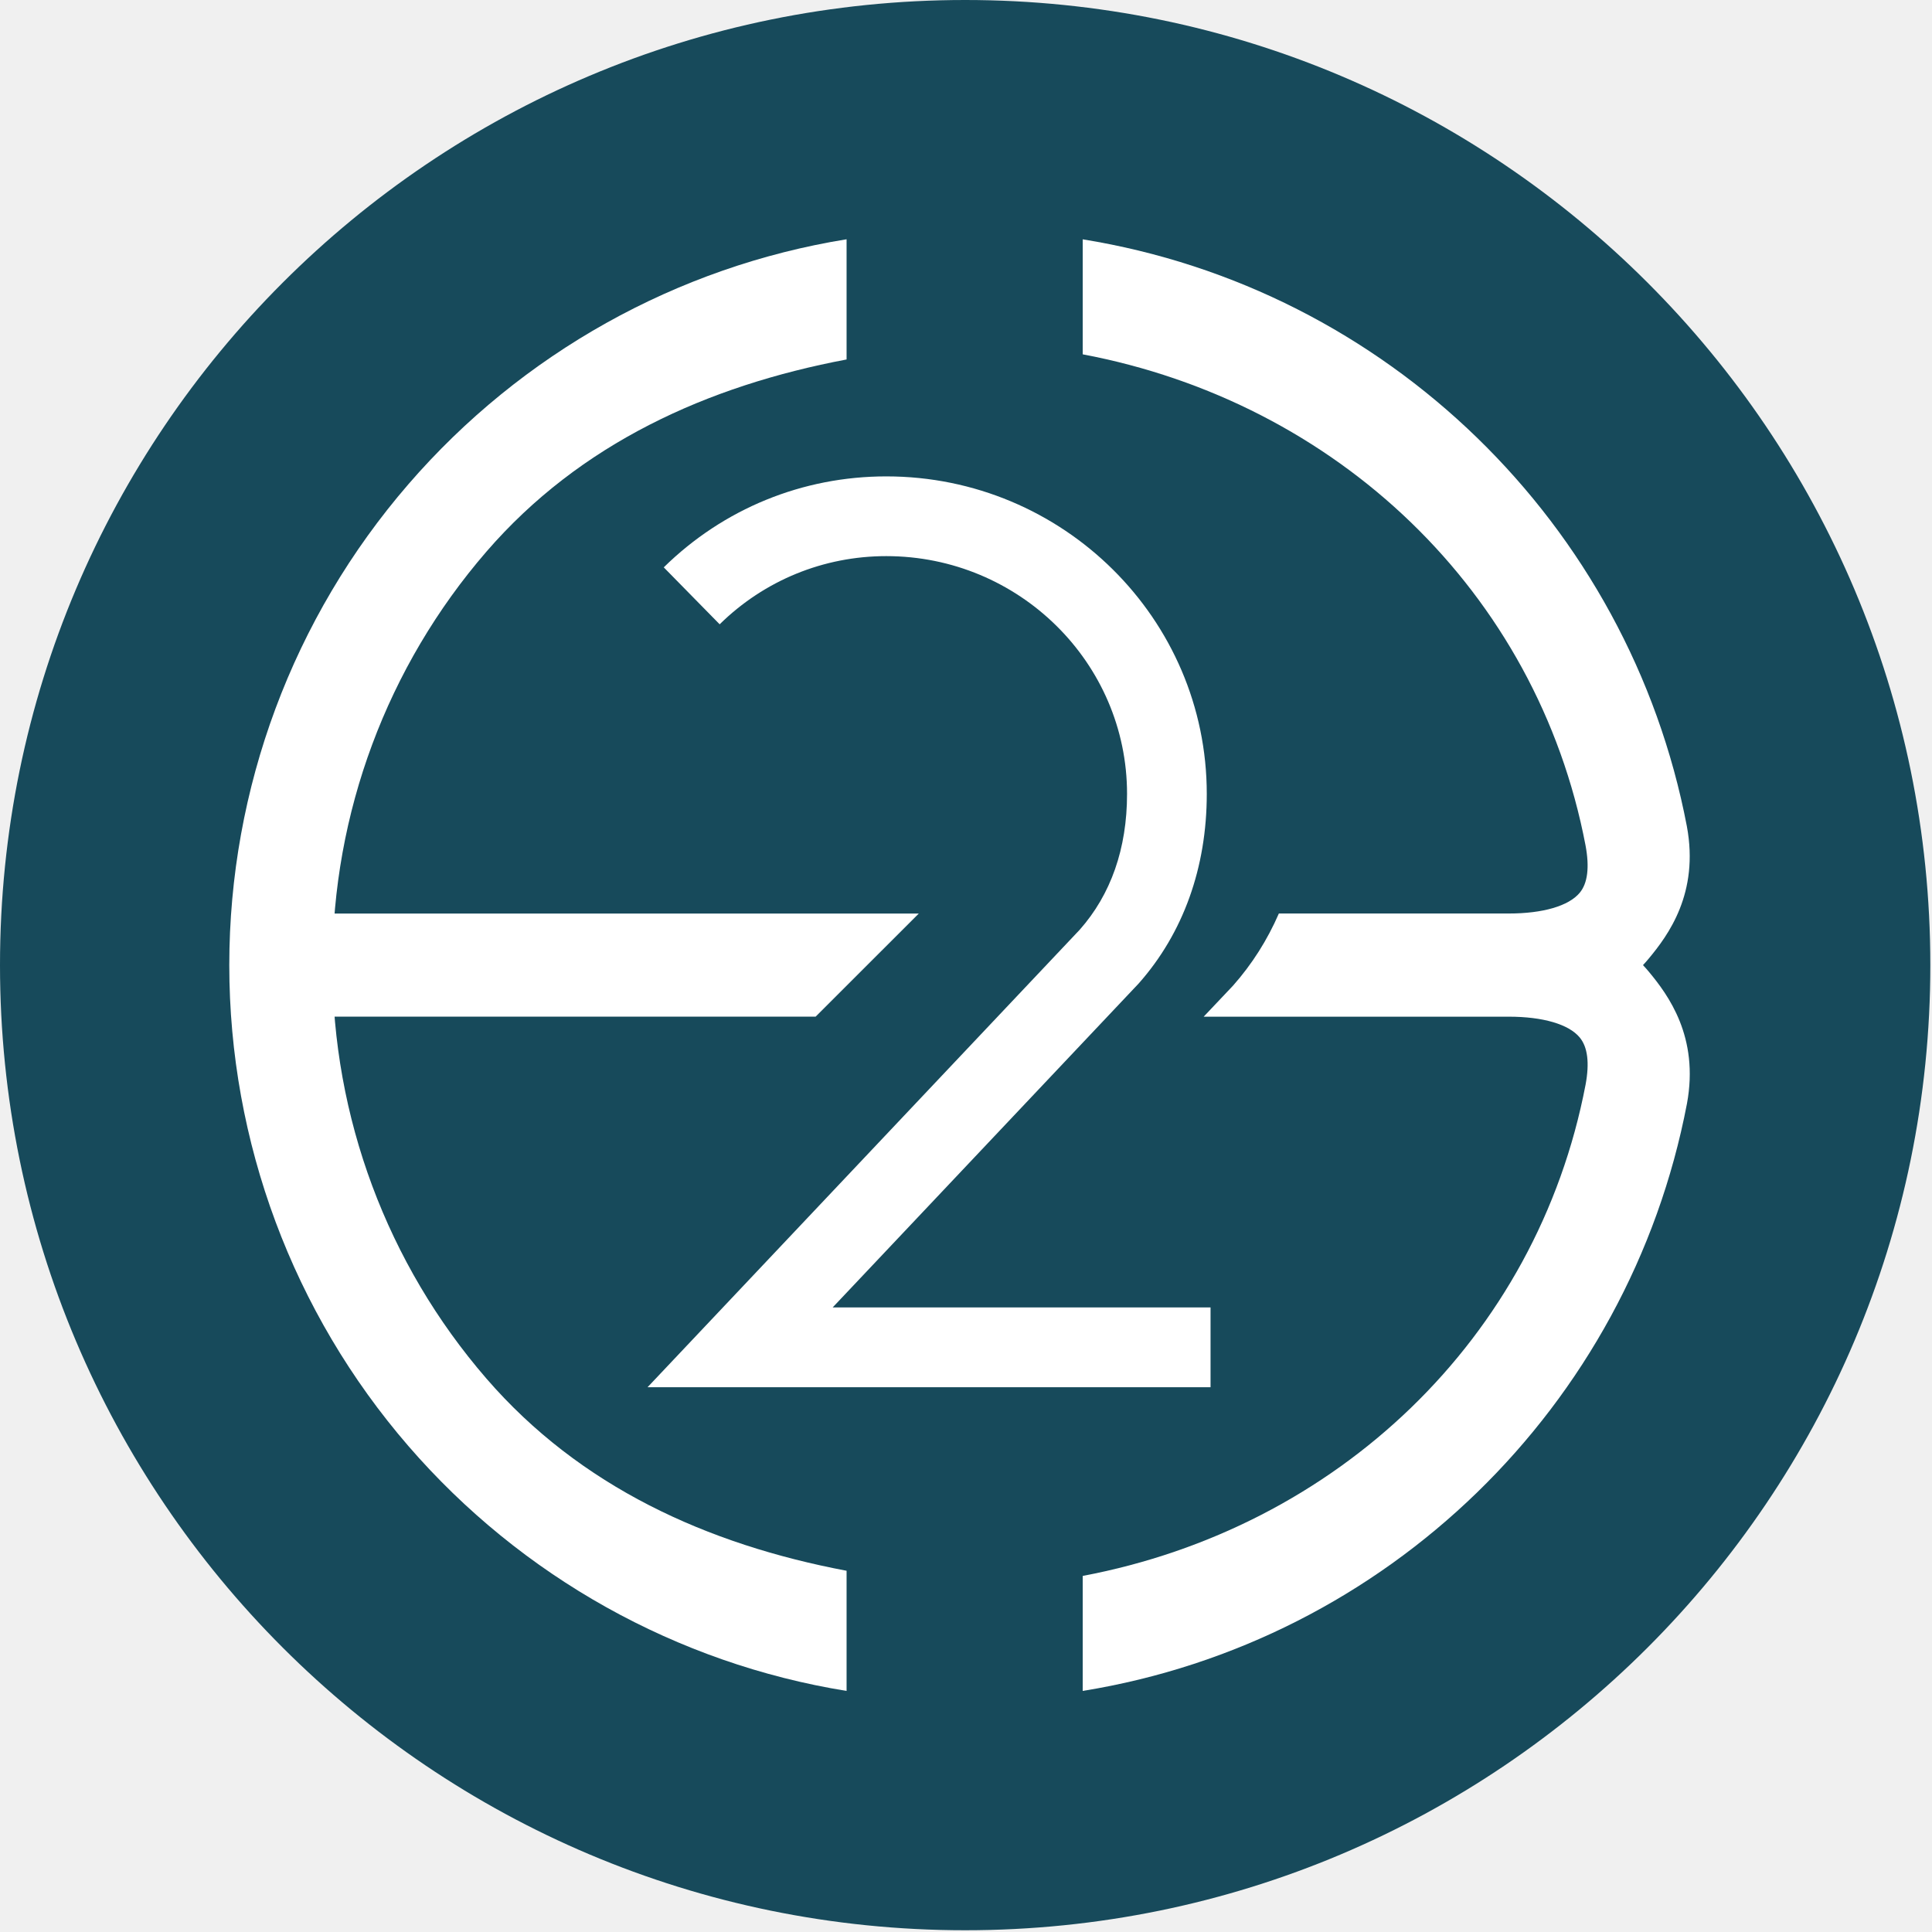
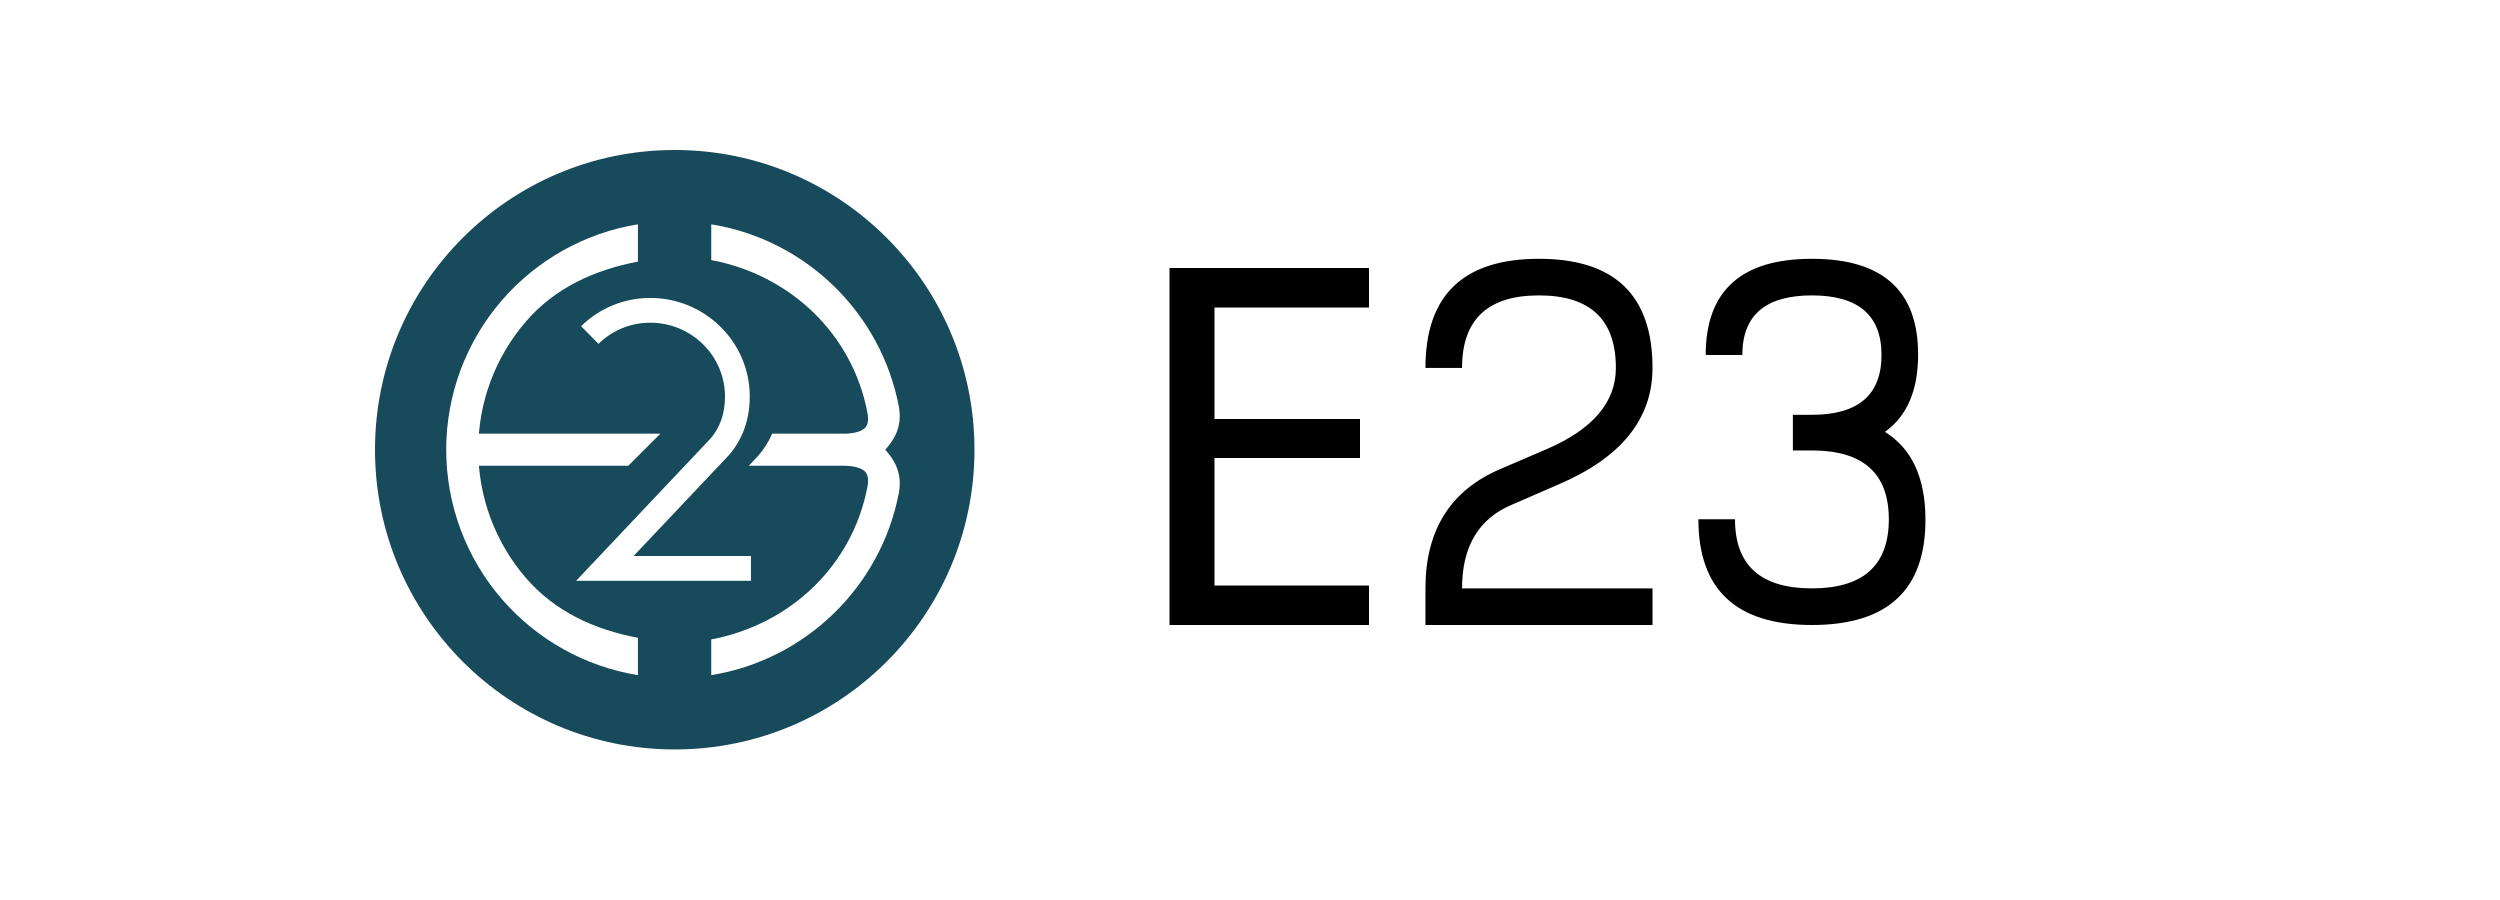
- <svg xmlns="http://www.w3.org/2000/svg" width="100%" height="100%" viewBox="0 0 529 529" version="1.1" xml:space="preserve" style="fill-rule:evenodd;clip-rule:evenodd;stroke-linejoin:round;stroke-miterlimit:2;">
-   <g id="Livello-1">
-     <path d="M0,264.258c0,145.946 118.317,264.263 264.263,264.263c145.945,-0 264.279,-118.317 264.279,-264.263c-0,-145.941 -118.334,-264.258 -264.279,-264.258c-145.946,0 -264.263,118.317 -264.263,264.258" style="fill:#174a5b;fill-rule:nonzero;" />
-     <path d="M331.46,379.839l-154.159,-0l118.334,-125.267c8.516,-9.621 12.962,-22.208 12.962,-37.196c0,-35.896 -29.567,-65.104 -65.925,-65.104c-17.158,0 -33.371,6.633 -45.621,18.667l-15.308,-15.592c16.358,-16.071 38.012,-24.908 60.929,-24.908c48.413,-0 87.754,39.004 87.754,86.937c0,20.196 -6.45,38.154 -18.666,51.934l-83.771,88.679l103.471,-0l-0,21.85Z" style="fill:#fff;fill-rule:nonzero;" />
-     <path d="M133.168,377.442c-27.166,-31.396 -42.137,-71.596 -42.137,-113.179c-0,-41.6 14.971,-81.783 42.137,-113.196c25.617,-29.621 60.463,-45.425 98.634,-52.642l-0,-32.908c-46.454,7.5 -89.034,31.271 -119.988,67.079c-31.608,36.534 -49.033,83.292 -49.033,131.667c-0,48.358 17.425,95.117 49.033,131.667c30.954,35.791 73.534,59.558 119.988,67.062l-0,-32.904c-38.171,-7.204 -73.017,-23.029 -98.634,-52.646" style="fill:#fff;fill-rule:nonzero;" />
-     <path d="M76.915,250.137l-0,28.233l146.408,0l28.25,-28.233l-174.658,0Z" style="fill:#fff;fill-rule:nonzero;" />
-     <path d="M451.414,266.002c-0.479,-0.604 -1.033,-1.171 -1.546,-1.742c0.513,-0.566 1.067,-1.154 1.546,-1.758c5.371,-6.437 13.867,-17.942 10.471,-36.233c-15.842,-82.884 -82.225,-147.317 -165.429,-160.738l-0,31.488c69.408,13.1 124.362,64.804 137.679,134.458c1.117,5.992 0.583,10.367 -1.6,12.979c-3.004,3.609 -10.083,5.671 -19.417,5.671l-62.954,0c-3.146,7.238 -7.341,13.883 -12.566,19.771l-8.021,8.479l83.541,0c9.334,0 16.413,2.063 19.417,5.688c2.183,2.616 2.717,6.97 1.617,12.891c-13.334,69.742 -68.288,121.446 -137.696,134.546l-0,31.488c83.204,-13.442 149.587,-77.855 165.45,-160.809c3.375,-18.237 -5.121,-29.741 -10.492,-36.179" style="fill:#fff;fill-rule:nonzero;" />
-   </g>
+ <svg xmlns="http://www.w3.org/2000/svg" width="100" height="36" viewBox="0 0 100 36" fill="none">
+   <rect width="100" height="36" fill="white" />
+   <path d="M15 17.989C15 24.61 20.368 29.978 26.989 29.978C33.611 29.978 38.979 24.61 38.979 17.989C38.979 11.368 33.611 6 26.989 6C20.368 6 15 11.368 15 17.989" fill="#174A5B" />
+   <path d="M30.038 23.233H23.044L28.413 17.55C28.799 17.113 29 16.542 29 15.862C29 14.233 27.659 12.908 26.01 12.908C25.231 12.908 24.496 13.209 23.94 13.755L23.245 13.048C23.988 12.319 24.97 11.918 26.01 11.918C28.206 11.918 29.991 13.687 29.991 15.862C29.991 16.778 29.698 17.593 29.144 18.218L25.343 22.241H30.038V23.233V23.233Z" fill="white" />
+   <path d="M21.042 23.124C19.809 21.7 19.13 19.876 19.13 17.989C19.13 16.102 19.809 14.279 21.042 12.854C22.204 11.51 23.785 10.793 25.517 10.465V8.972C23.409 9.313 21.477 10.391 20.073 12.016C18.639 13.673 17.848 15.794 17.848 17.989C17.848 20.183 18.639 22.305 20.073 23.963C21.477 25.587 23.409 26.665 25.517 27.005V25.512C23.785 25.186 22.204 24.468 21.042 23.124" fill="white" />
+   <path d="M18.49 17.348V18.629H25.132L26.414 17.348H18.49V17.348Z" fill="white" />
+   <path d="M35.48 18.068C35.458 18.041 35.433 18.015 35.41 17.989C35.433 17.963 35.458 17.937 35.48 17.909C35.724 17.617 36.109 17.095 35.955 16.265C35.236 12.505 32.225 9.582 28.45 8.973V10.402C31.599 10.996 34.092 13.342 34.696 16.502C34.747 16.774 34.723 16.972 34.623 17.091C34.487 17.254 34.166 17.348 33.743 17.348H30.887C30.744 17.676 30.553 17.978 30.316 18.245L29.953 18.63H33.743C34.166 18.63 34.487 18.723 34.623 18.888C34.723 19.006 34.747 19.204 34.697 19.473C34.092 22.637 31.599 24.982 28.45 25.577V27.005C32.225 26.395 35.236 23.473 35.956 19.709C36.109 18.882 35.724 18.36 35.48 18.068" fill="white" />
+   <path d="M54.76 25H46.78V10.72H54.76V12.3H48.58V16.76H54.4V18.32H48.58V23.42H54.76V25ZM61.881 17.959C63.717 17.165 64.635 16.084 64.635 14.717C64.635 12.783 63.609 11.816 61.559 11.816C59.508 11.816 58.482 12.783 58.482 14.717H57.018C57.018 11.807 58.531 10.352 61.559 10.352C64.586 10.352 66.1 11.807 66.1 14.717C66.1 16.748 64.856 18.297 62.369 19.365L60.504 20.176C59.156 20.729 58.482 21.849 58.482 23.535H66.1V25H57.018V23.535C57.018 21.204 58.017 19.613 60.016 18.76L61.881 17.959ZM72.477 16.592C74.332 16.592 75.26 15.794 75.26 14.199C75.26 12.611 74.332 11.816 72.477 11.816C70.621 11.816 69.693 12.611 69.693 14.199H68.228C68.228 11.634 69.644 10.352 72.477 10.352C75.309 10.352 76.725 11.628 76.725 14.18C76.725 15.612 76.282 16.644 75.397 17.275C76.477 17.946 77.018 19.118 77.018 20.791C77.018 23.597 75.504 25 72.477 25C69.449 25 67.936 23.59 67.936 20.771H69.4C69.4 22.614 70.426 23.535 72.477 23.535C74.527 23.535 75.553 22.614 75.553 20.771C75.553 18.936 74.527 18.018 72.477 18.018H71.715V16.592H72.477Z" fill="black" />
</svg>
